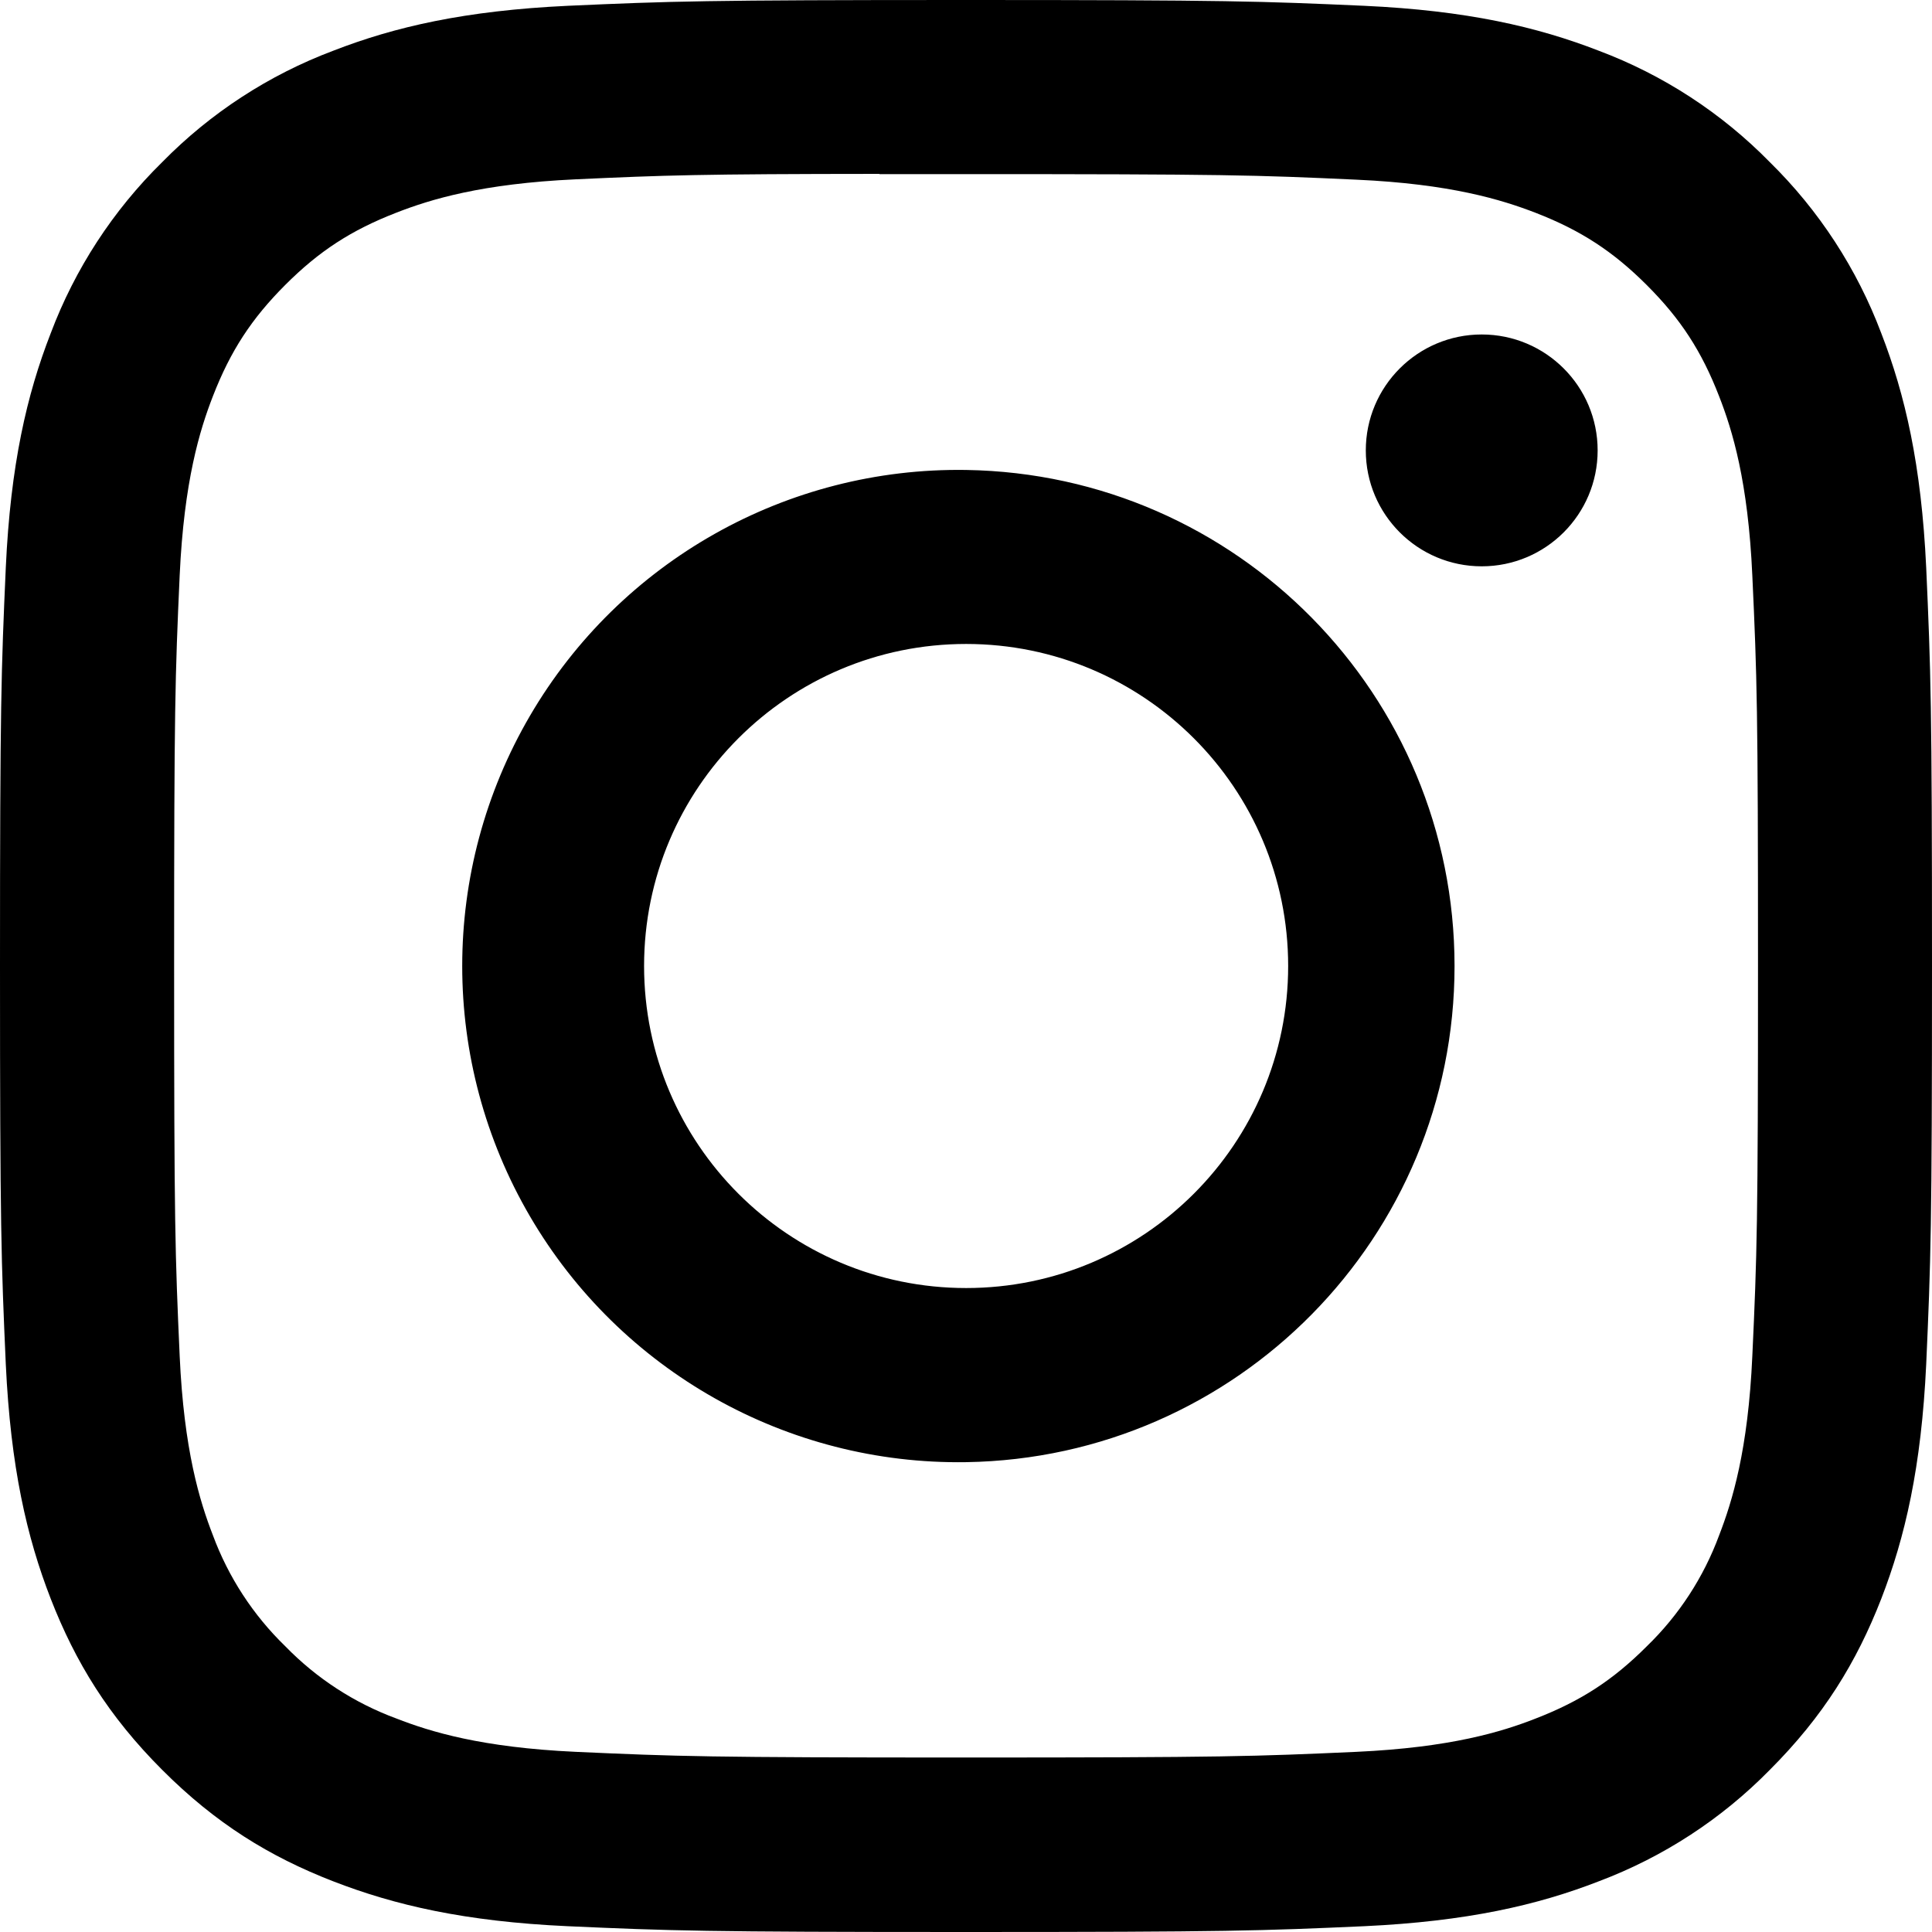
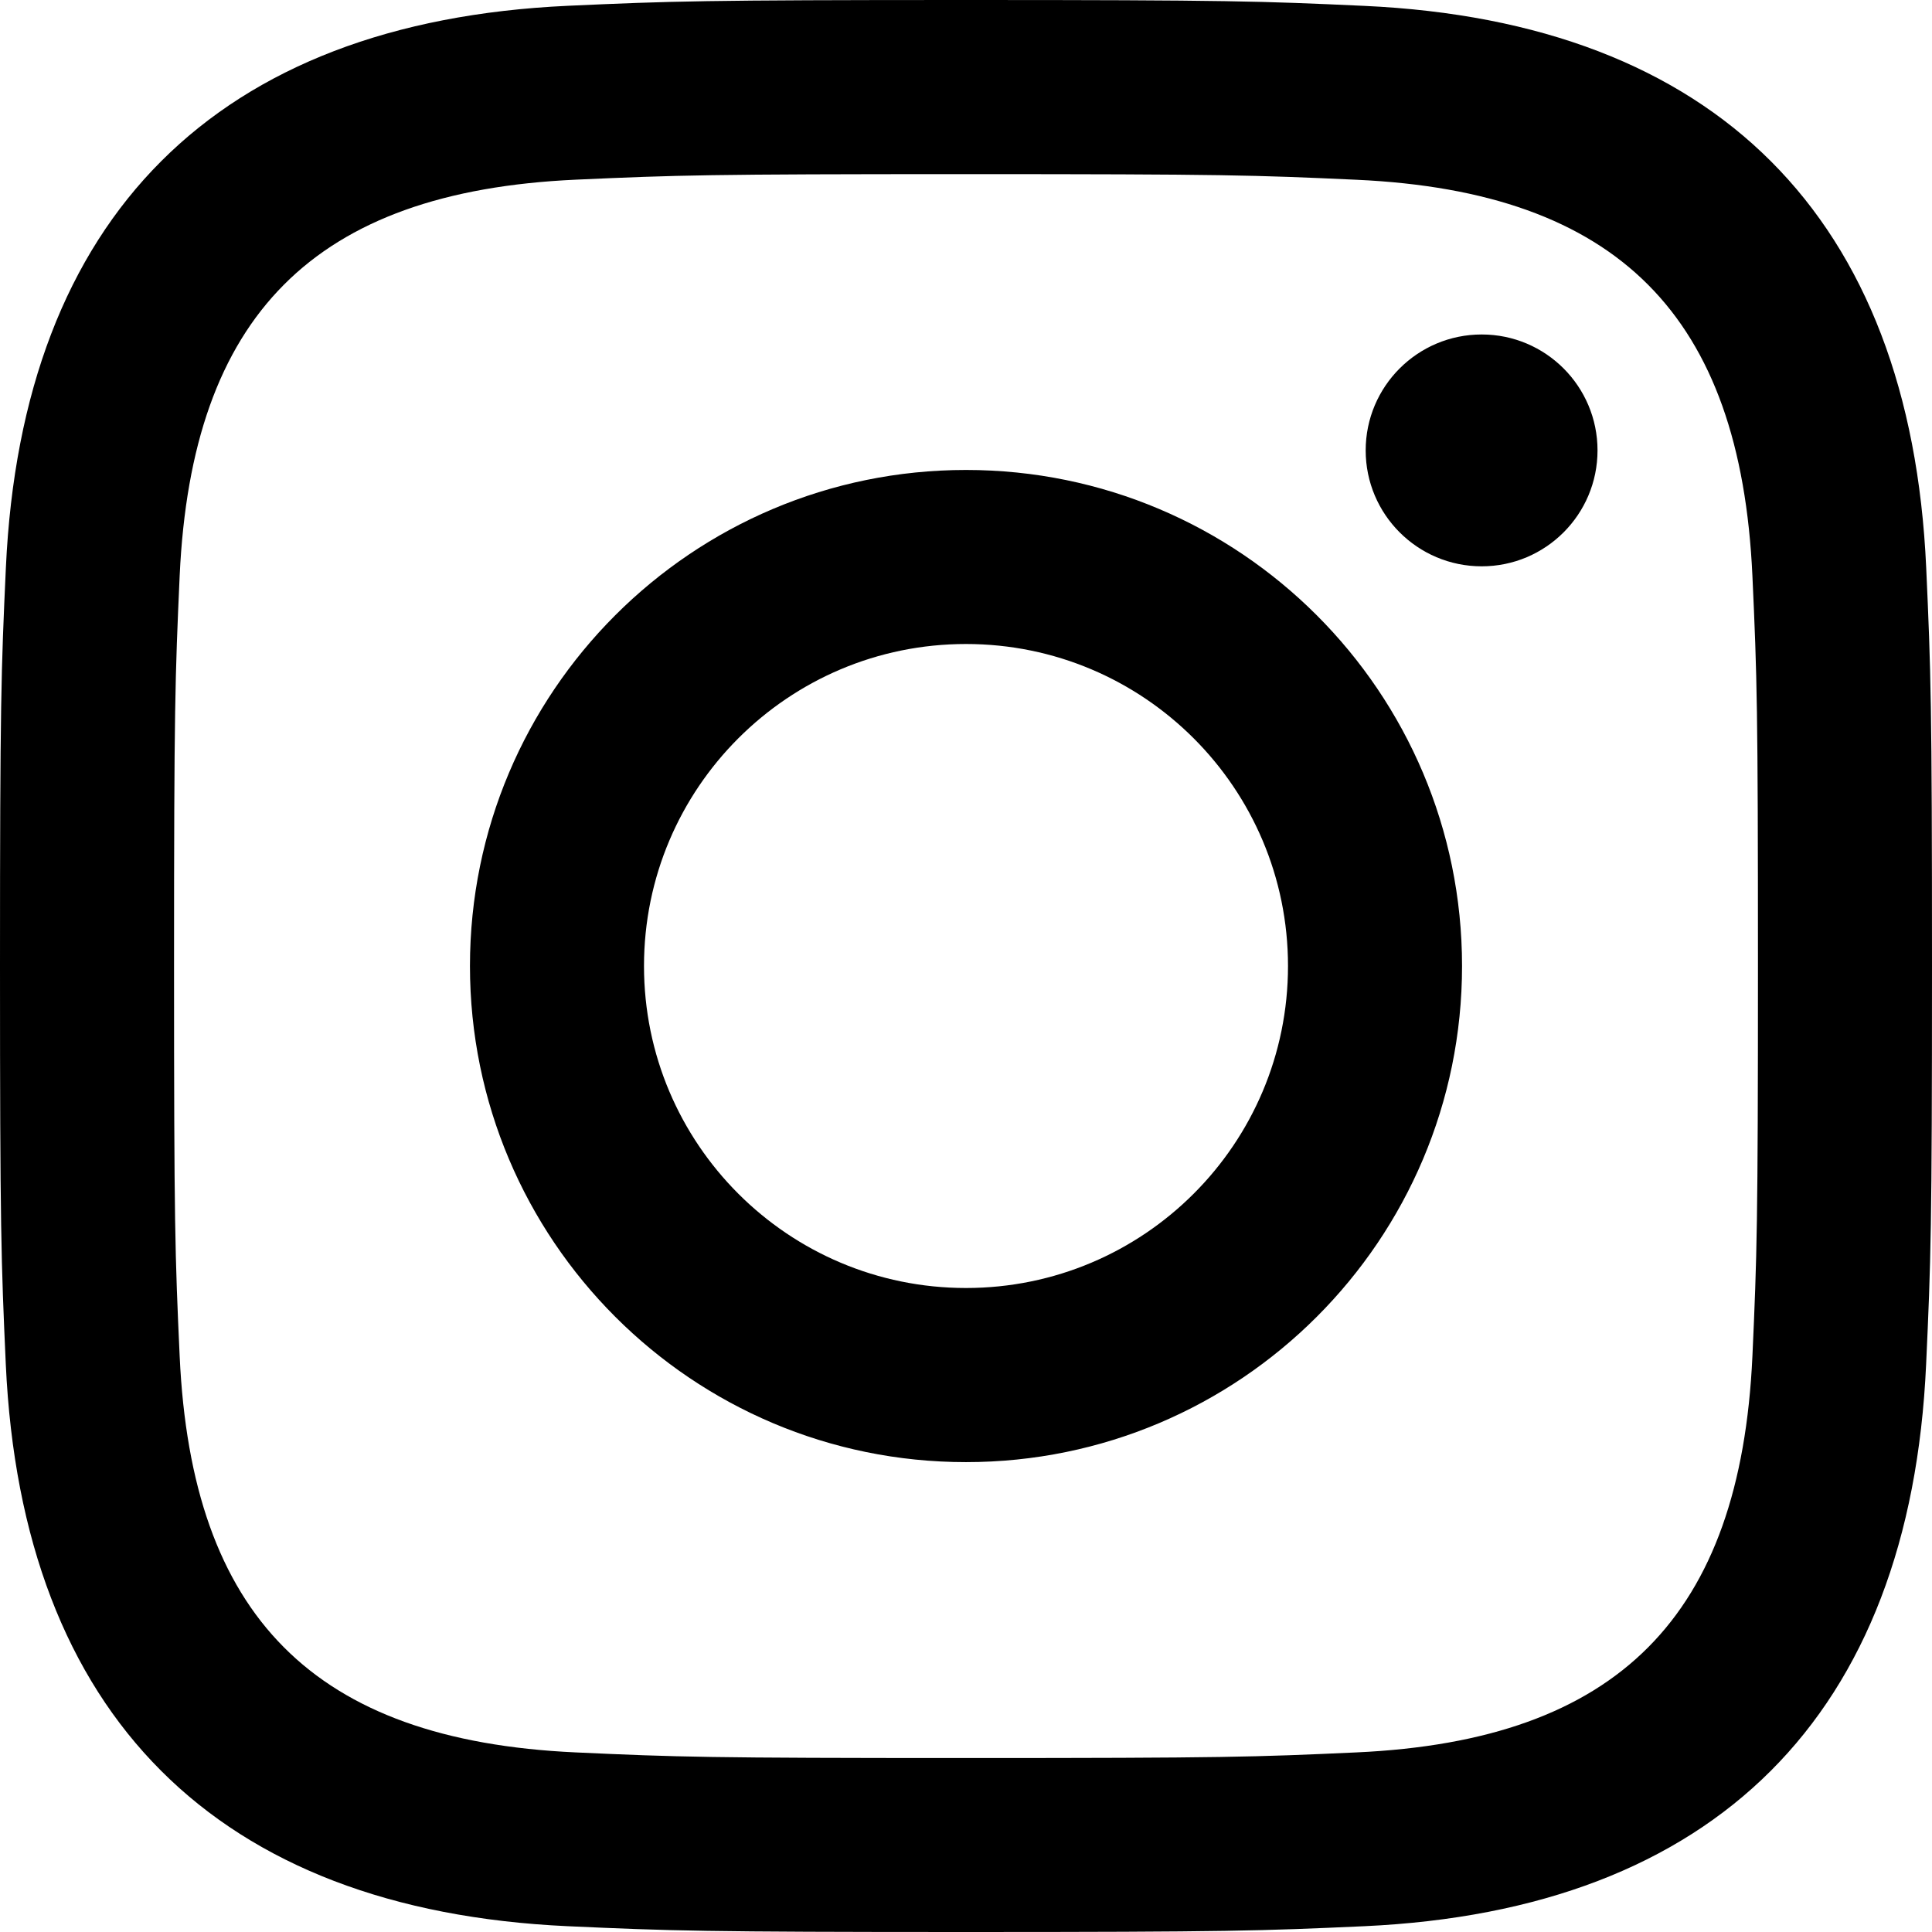
- <svg xmlns="http://www.w3.org/2000/svg" width="16" height="16" fill="currentColor" class="bi bi-instagram" viewBox="0 0 16 16">
-   <path d="M8 0C5.829 0 5.556.01 4.703.048 3.85.088 3.269.222 2.76.42a3.917 3.917 0 0 0-1.417.923A3.927 3.927 0 0 0 .42 2.76C.222 3.268.087 3.85.048 4.7.01 5.555 0 5.827 0 8.001c0 2.172.01 2.444.048 3.297.04.852.174 1.433.372 1.942.205.526.478.972.923 1.417.444.445.89.719 1.416.923.51.198 1.09.333 1.942.372C5.555 15.99 5.827 16 8 16s2.444-.01 3.298-.048c.851-.04 1.434-.174 1.943-.372a3.916 3.916 0 0 0 1.416-.923c.445-.445.718-.891.923-1.417.197-.509.332-1.09.372-1.942C15.99 10.445 16 10.173 16 8s-.01-2.445-.048-3.299c-.04-.851-.175-1.433-.372-1.941a3.926 3.926 0 0 0-.923-1.417A3.911 3.911 0 0 0 13.24.42c-.51-.198-1.092-.333-1.943-.372C10.443.01 10.172 0 7.998 0h.003zm-.717 1.442h.718c2.136 0 2.389.007 3.232.046.78.035 1.204.166 1.486.275.373.145.64.319.92.599.28.28.453.546.598.92.11.281.24.705.275 1.485.039.843.047 1.096.047 3.231s-.008 2.389-.047 3.232c-.035.78-.166 1.203-.275 1.485a2.47 2.47 0 0 1-.599.919c-.28.28-.546.453-.92.598-.28.11-.704.24-1.485.276-.843.038-1.096.047-3.232.047s-2.39-.009-3.233-.047c-.78-.036-1.203-.166-1.485-.276a2.478 2.478 0 0 1-.92-.598 2.48 2.48 0 0 1-.6-.92c-.109-.281-.24-.705-.275-1.485-.038-.843-.046-1.096-.046-3.233 0-2.136.008-2.388.046-3.231.036-.78.166-1.204.276-1.486.145-.373.319-.64.599-.92.28-.28.546-.453.92-.598.282-.11.705-.24 1.485-.276.738-.034 1.024-.044 2.515-.045v.002zm4.988 1.328a.96.96 0 1 0 0 1.92.96.96 0 0 0 0-1.92zm-4.27 1.122a4.109 4.109 0 1 0 0 8.217 4.109 4.109 0 0 0 0-8.217zm0 1.441a2.667 2.667 0 1 1 0 5.334 2.667 2.667 0 0 1 0-5.334z" />
+ <svg xmlns="http://www.w3.org/2000/svg" width="24" height="24" fill="currentColor" class="bi bi-instagram" viewBox="0 0 24 24">
+   <path d="M12 2.163c3.204 0 3.584.012 4.85.07 3.252.148 4.771 1.691 4.919 4.919.058 1.265.069 1.645.069 4.849 0 3.205-.012 3.584-.069 4.849-.149 3.225-1.664 4.771-4.919 4.919-1.266.058-1.644.07-4.85.07-3.204 0-3.584-.012-4.849-.07-3.26-.149-4.771-1.699-4.919-4.92-.058-1.265-.07-1.644-.07-4.849 0-3.204.013-3.583.07-4.849.149-3.227 1.664-4.771 4.919-4.919 1.266-.057 1.645-.069 4.849-.069zm0-2.163c-3.259 0-3.667.014-4.947.072-4.358.2-6.78 2.618-6.98 6.98-.059 1.281-.073 1.689-.073 4.948 0 3.259.014 3.668.072 4.948.2 4.358 2.618 6.78 6.98 6.98 1.281.058 1.689.072 4.948.072 3.259 0 3.668-.014 4.948-.072 4.354-.2 6.782-2.618 6.979-6.98.059-1.28.073-1.689.073-4.948 0-3.259-.014-3.667-.072-4.947-.196-4.354-2.617-6.78-6.979-6.98-1.281-.059-1.69-.073-4.949-.073zm0 5.838c-3.403 0-6.162 2.759-6.162 6.162s2.759 6.163 6.162 6.163 6.162-2.759 6.162-6.163c0-3.403-2.759-6.162-6.162-6.162zm0 10.162c-2.209 0-4-1.79-4-4 0-2.209 1.791-4 4-4s4 1.791 4 4c0 2.21-1.791 4-4 4zm6.406-11.845c-.796 0-1.441.645-1.441 1.44s.645 1.44 1.441 1.44c.795 0 1.439-.645 1.439-1.44s-.644-1.44-1.439-1.44z" />
</svg>
